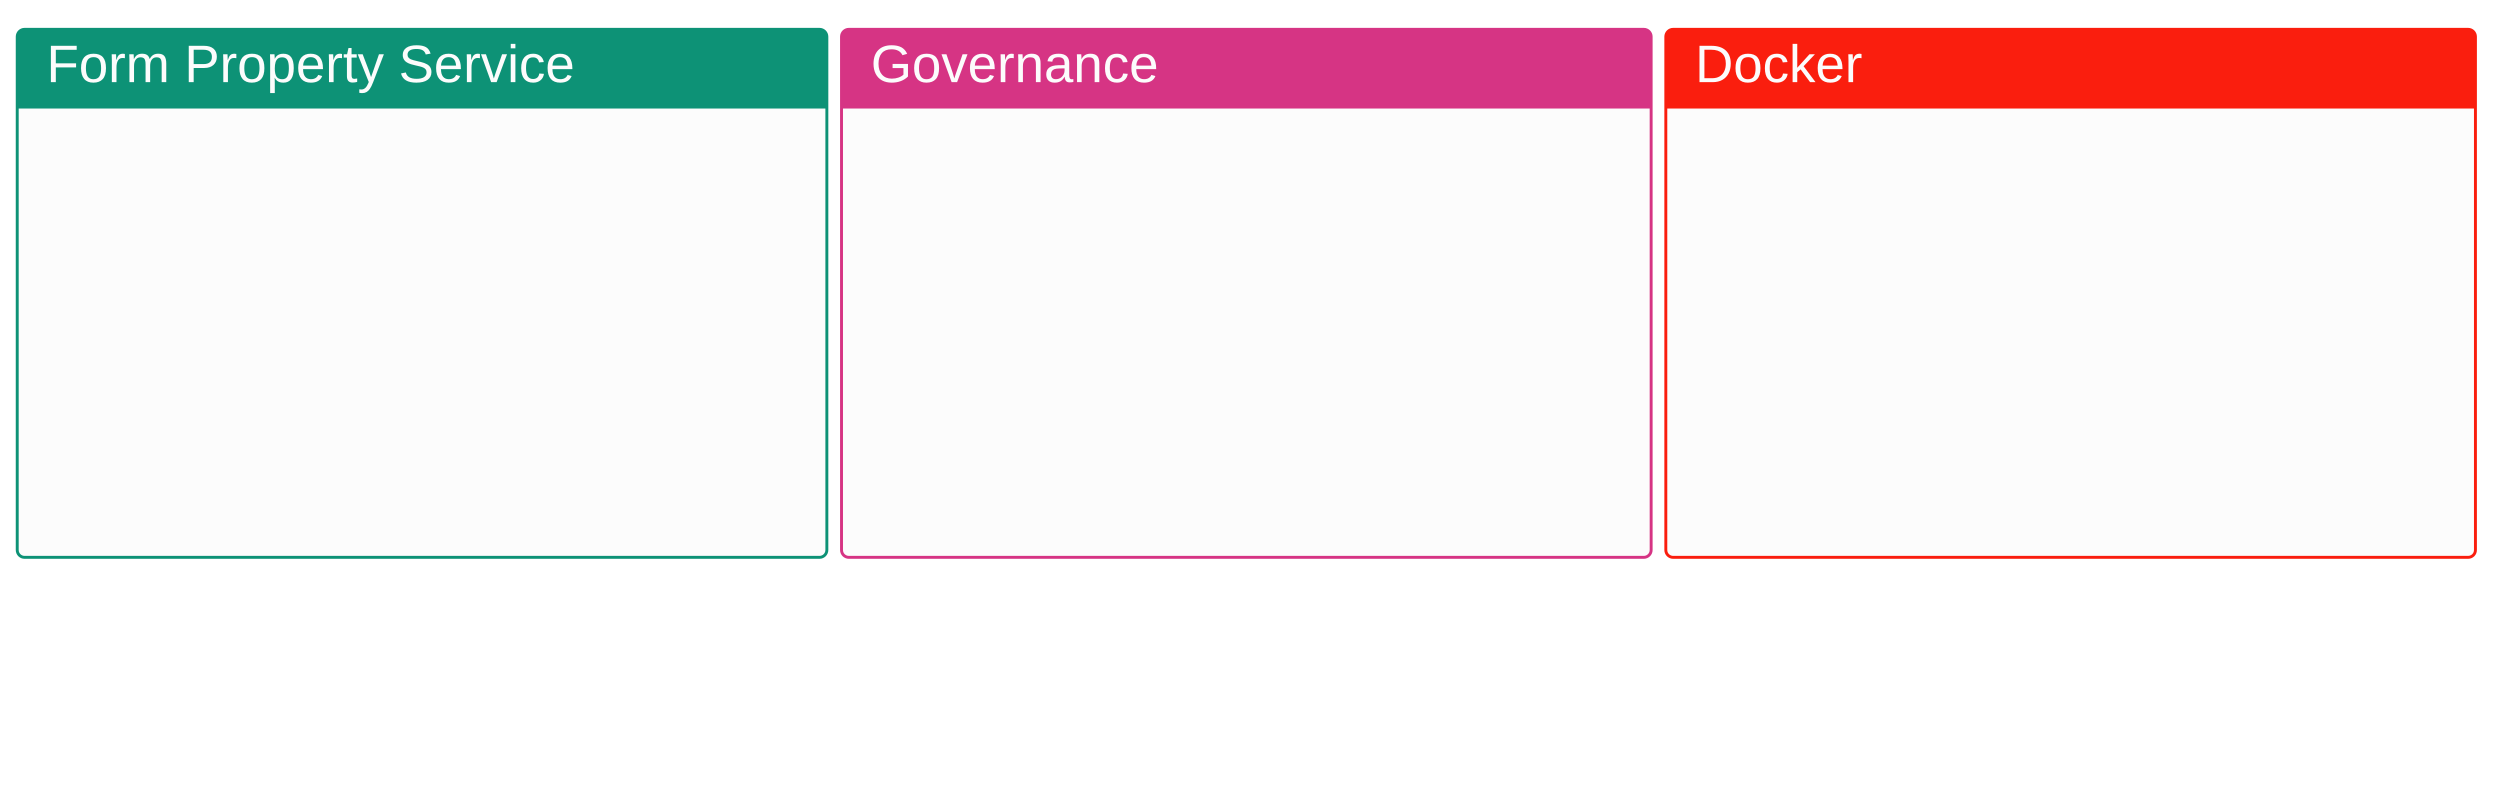
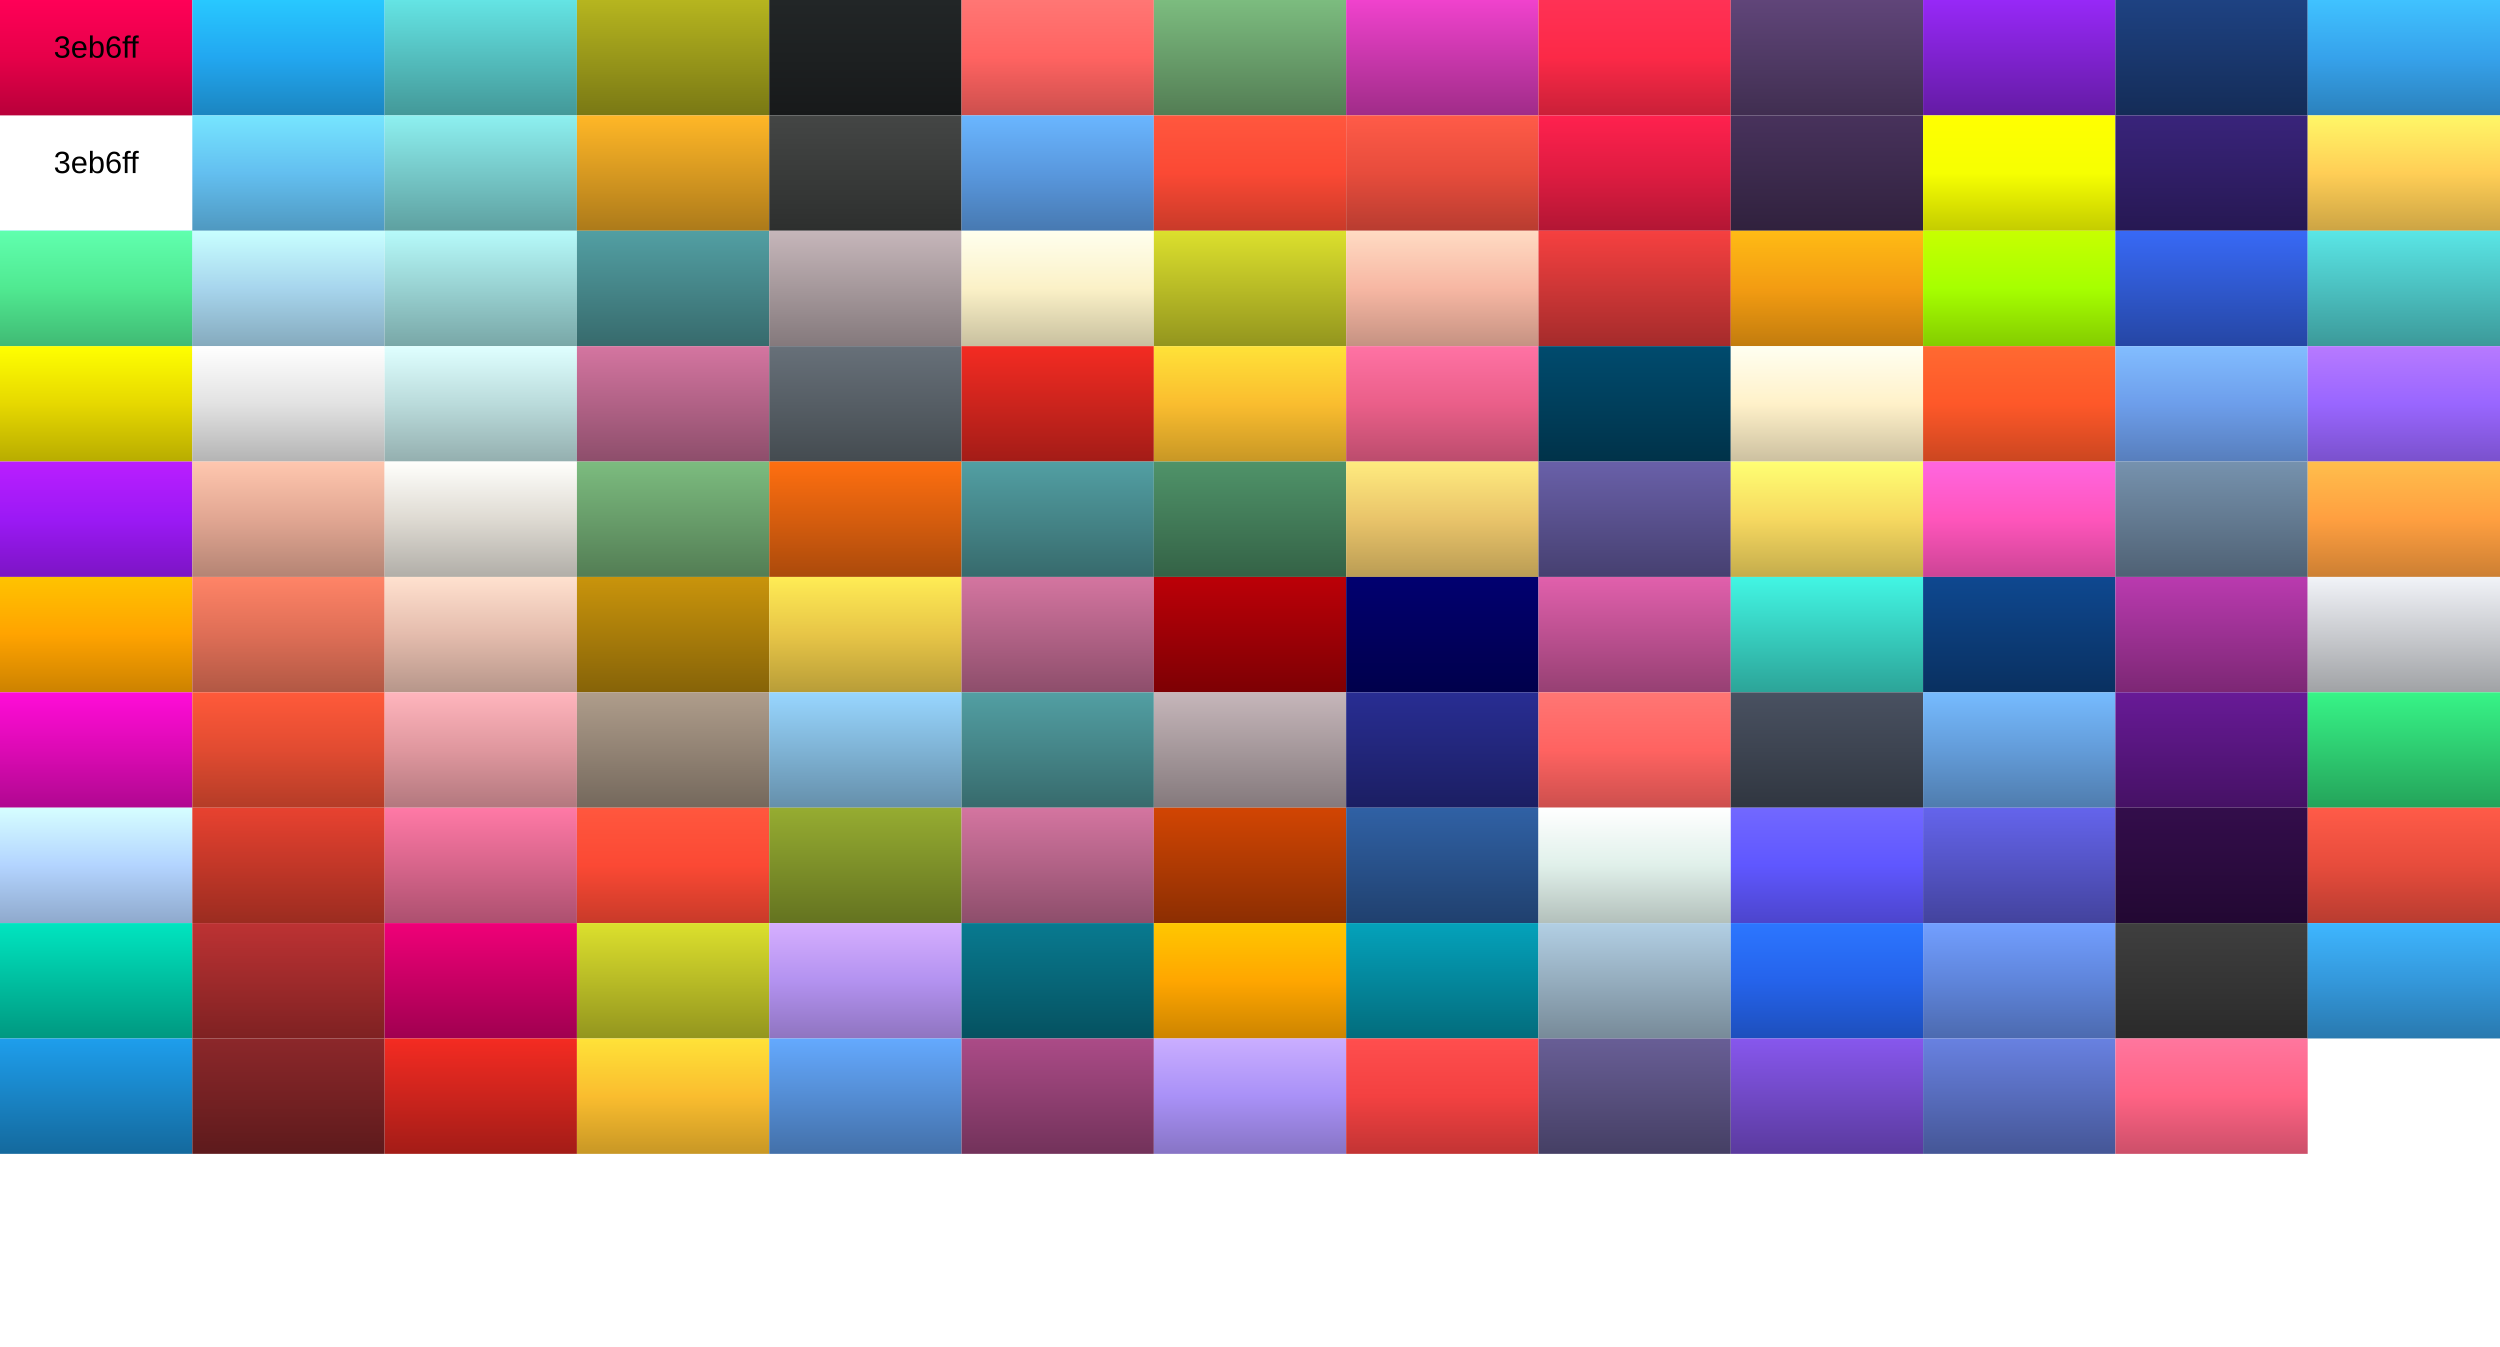
- <svg xmlns="http://www.w3.org/2000/svg" width="850.5" height="268" viewBox="0 0 1701 537.1">
-   <g transform="translate(10, 20)">
-     <rect x="0" y="0" fill="#fcfcfc" height="360" width="552" rx="5" ry="5" style="fill: #fcfcfc; font-family: Arial, Helvetica, sans-serif; stroke: #0D9276;stroke-width: 2;" />
-     <path d="M 0 5.0 A 5.0 5.0 0 0 1 5.0 0 L 547.0 0 A 5.0 5.0 0 0 1 552.0 5.0 L 552.0 54.0 A 0.0 0.0 0 0 1 552.0 54.0 L 0.0 54.0 A 0.0 0.0 0 0 1 0 54.0 Z " fill="#0D9276" />
-     <text x="20" y="36" style="font-family: Arial, Helvetica, sans-serif; fill: #fcfcfc; font-size: 36;">Form Property Service</text>
+ <svg xmlns="http://www.w3.org/2000/svg" width="650.0" height="350.0" viewBox="0 0 650.0 350.0" id="b2298d05-51bd-42ac-a3f1-35407b972f5d" zoomAndPan="magnify" preserveAspectRatio="none">
+   <defs>
+     <linearGradient id="grad0_0" x2="0%" y2="100%">
+       <stop offset="0%" style="stop-color:#ff0057" />
+       <stop offset="50%" style="stop-color:#e60049" />
+       <stop offset="100%" style="stop-color:#b8003a" />
+     </linearGradient>
+     <linearGradient id="grad0_1" x2="0%" y2="100%">
+       <stop offset="0%" style="stop-color:#0dd8ff" />
+       <stop offset="50%" style="stop-color:#0bb4ff" />
+       <stop offset="100%" style="stop-color:#0890cc" />
+     </linearGradient>
+     <linearGradient id="grad0_2" x2="0%" y2="100%">
+       <stop offset="0%" style="stop-color:#60ffae" />
+       <stop offset="50%" style="stop-color:#50e991" />
+       <stop offset="100%" style="stop-color:#40ba74" />
+     </linearGradient>
+     <linearGradient id="grad0_3" x2="0%" y2="100%">
+       <stop offset="0%" style="stop-color:#ffff00" />
+       <stop offset="50%" style="stop-color:#e6d800" />
+       <stop offset="100%" style="stop-color:#b8ac00" />
+     </linearGradient>
+     <linearGradient id="grad0_4" x2="0%" y2="100%">
+       <stop offset="0%" style="stop-color:#ba1eff" />
+       <stop offset="50%" style="stop-color:#9b19f5" />
+       <stop offset="100%" style="stop-color:#7c14c4" />
+     </linearGradient>
+     <linearGradient id="grad0_5" x2="0%" y2="100%">
+       <stop offset="0%" style="stop-color:#ffc300" />
+       <stop offset="50%" style="stop-color:#ffa300" />
+       <stop offset="100%" style="stop-color:#cc8200" />
+     </linearGradient>
+     <linearGradient id="grad0_6" x2="0%" y2="100%">
+       <stop offset="0%" style="stop-color:#ff0cd8" />
+       <stop offset="50%" style="stop-color:#dc0ab4" />
+       <stop offset="100%" style="stop-color:#b00890" />
+     </linearGradient>
+     <linearGradient id="grad0_7" x2="0%" y2="100%">
+       <stop offset="0%" style="stop-color:#d6feff" />
+       <stop offset="50%" style="stop-color:#b3d4ff" />
+       <stop offset="100%" style="stop-color:#8fa9cc" />
+     </linearGradient>
+     <linearGradient id="grad0_8" x2="0%" y2="100%">
+       <stop offset="0%" style="stop-color:#00e5c0" />
+       <stop offset="50%" style="stop-color:#00bfa0" />
+       <stop offset="100%" style="stop-color:#009880" />
+     </linearGradient>
+     <linearGradient id="grad0_9" x2="0%" y2="100%">
+       <stop offset="0%" style="stop-color:#1e9eec" />
+       <stop offset="50%" style="stop-color:#1984c5" />
+       <stop offset="100%" style="stop-color:#14699d" />
+     </linearGradient>
+     <linearGradient id="grad1_0" x2="0%" y2="100%">
+       <stop offset="0%" style="stop-color:#28c8ff" />
+       <stop offset="50%" style="stop-color:#22a7f0" />
+       <stop offset="100%" style="stop-color:#1b85c0" />
+     </linearGradient>
+     <linearGradient id="grad1_1" x2="0%" y2="100%">
+       <stop offset="0%" style="stop-color:#76e5ff" />
+       <stop offset="50%" style="stop-color:#63bff0" />
+       <stop offset="100%" style="stop-color:#4f98c0" />
+     </linearGradient>
+     <linearGradient id="grad1_2" x2="0%" y2="100%">
+       <stop offset="0%" style="stop-color:#c8ffff" />
+       <stop offset="50%" style="stop-color:#a7d5ed" />
+       <stop offset="100%" style="stop-color:#85aabd" />
+     </linearGradient>
+     <linearGradient id="grad1_3" x2="0%" y2="100%">
+       <stop offset="0%" style="stop-color:#ffffff" />
+       <stop offset="50%" style="stop-color:#e2e2e2" />
+       <stop offset="100%" style="stop-color:#b4b4b4" />
+     </linearGradient>
+     <linearGradient id="grad1_4" x2="0%" y2="100%">
+       <stop offset="0%" style="stop-color:#ffc7af" />
+       <stop offset="50%" style="stop-color:#e1a692" />
+       <stop offset="100%" style="stop-color:#b48474" />
+     </linearGradient>
+     <linearGradient id="grad1_5" x2="0%" y2="100%">
+       <stop offset="0%" style="stop-color:#ff8467" />
+       <stop offset="50%" style="stop-color:#de6e56" />
+       <stop offset="100%" style="stop-color:#b15844" />
+     </linearGradient>
+     <linearGradient id="grad1_6" x2="0%" y2="100%">
+       <stop offset="0%" style="stop-color:#ff5a3a" />
+       <stop offset="50%" style="stop-color:#e14b31" />
+       <stop offset="100%" style="stop-color:#b43c27" />
+     </linearGradient>
+     <linearGradient id="grad1_7" x2="0%" y2="100%">
+       <stop offset="0%" style="stop-color:#e84230" />
+       <stop offset="50%" style="stop-color:#c23728" />
+       <stop offset="100%" style="stop-color:#9b2c20" />
+     </linearGradient>
+     <linearGradient id="grad1_8" x2="0%" y2="100%">
+       <stop offset="0%" style="stop-color:#bd3233" />
+       <stop offset="50%" style="stop-color:#9e2a2b" />
+       <stop offset="100%" style="stop-color:#7e2122" />
+     </linearGradient>
+     <linearGradient id="grad1_9" x2="0%" y2="100%">
+       <stop offset="0%" style="stop-color:#8c272a" />
+       <stop offset="50%" style="stop-color:#752123" />
+       <stop offset="100%" style="stop-color:#5d1a1c" />
+     </linearGradient>
+     <linearGradient id="grad2_0" x2="0%" y2="100%">
+       <stop offset="0%" style="stop-color:#64e4e4" />
+       <stop offset="50%" style="stop-color:#54bebe" />
+       <stop offset="100%" style="stop-color:#439898" />
+     </linearGradient>
+     <linearGradient id="grad2_1" x2="0%" y2="100%">
+       <stop offset="0%" style="stop-color:#8df0f0" />
+       <stop offset="50%" style="stop-color:#76c8c8" />
+       <stop offset="100%" style="stop-color:#5ea0a0" />
+     </linearGradient>
+     <linearGradient id="grad2_2" x2="0%" y2="100%">
+       <stop offset="0%" style="stop-color:#b6fafa" />
+       <stop offset="50%" style="stop-color:#98d1d1" />
+       <stop offset="100%" style="stop-color:#79a7a7" />
+     </linearGradient>
+     <linearGradient id="grad2_3" x2="0%" y2="100%">
+       <stop offset="0%" style="stop-color:#dfffff" />
+       <stop offset="50%" style="stop-color:#badbdb" />
+       <stop offset="100%" style="stop-color:#94afaf" />
+     </linearGradient>
+     <linearGradient id="grad2_4" x2="0%" y2="100%">
+       <stop offset="0%" style="stop-color:#fffffc" />
+       <stop offset="50%" style="stop-color:#dedad2" />
+       <stop offset="100%" style="stop-color:#b1aea8" />
+     </linearGradient>
+     <linearGradient id="grad2_5" x2="0%" y2="100%">
+       <stop offset="0%" style="stop-color:#ffe1cf" />
+       <stop offset="50%" style="stop-color:#e4bcad" />
+       <stop offset="100%" style="stop-color:#b6968a" />
+     </linearGradient>
+     <linearGradient id="grad2_6" x2="0%" y2="100%">
+       <stop offset="0%" style="stop-color:#ffb5bd" />
+       <stop offset="50%" style="stop-color:#df979e" />
+       <stop offset="100%" style="stop-color:#b2787e" />
+     </linearGradient>
+     <linearGradient id="grad2_7" x2="0%" y2="100%">
+       <stop offset="0%" style="stop-color:#ff79a6" />
+       <stop offset="50%" style="stop-color:#d7658b" />
+       <stop offset="100%" style="stop-color:#ac506f" />
+     </linearGradient>
+     <linearGradient id="grad2_8" x2="0%" y2="100%">
+       <stop offset="0%" style="stop-color:#f00078" />
+       <stop offset="50%" style="stop-color:#c80064" />
+       <stop offset="100%" style="stop-color:#a00050" />
+     </linearGradient>
+     <linearGradient id="grad2_9" x2="0%" y2="100%">
+       <stop offset="0%" style="stop-color:#f42b22" />
+       <stop offset="50%" style="stop-color:#cc241d" />
+       <stop offset="100%" style="stop-color:#a31c17" />
+     </linearGradient>
+     <linearGradient id="grad3_0" x2="0%" y2="100%">
+       <stop offset="0%" style="stop-color:#b6b51f" />
+       <stop offset="50%" style="stop-color:#98971a" />
+       <stop offset="100%" style="stop-color:#797814" />
+     </linearGradient>
+     <linearGradient id="grad3_1" x2="0%" y2="100%">
+       <stop offset="0%" style="stop-color:#ffb727" />
+       <stop offset="50%" style="stop-color:#d79921" />
+       <stop offset="100%" style="stop-color:#ac7a1a" />
+     </linearGradient>
+     <linearGradient id="grad3_2" x2="0%" y2="100%">
+       <stop offset="0%" style="stop-color:#529fa3" />
+       <stop offset="50%" style="stop-color:#458588" />
+       <stop offset="100%" style="stop-color:#376a6c" />
+     </linearGradient>
+     <linearGradient id="grad3_3" x2="0%" y2="100%">
+       <stop offset="0%" style="stop-color:#d475a0" />
+       <stop offset="50%" style="stop-color:#b16286" />
+       <stop offset="100%" style="stop-color:#8d4e6b" />
+     </linearGradient>
+     <linearGradient id="grad3_4" x2="0%" y2="100%">
+       <stop offset="0%" style="stop-color:#7cbc7f" />
+       <stop offset="50%" style="stop-color:#689d6a" />
+       <stop offset="100%" style="stop-color:#537d54" />
+     </linearGradient>
+     <linearGradient id="grad3_5" x2="0%" y2="100%">
+       <stop offset="0%" style="stop-color:#c9940c" />
+       <stop offset="50%" style="stop-color:#a87c0a" />
+       <stop offset="100%" style="stop-color:#866308" />
+     </linearGradient>
+     <linearGradient id="grad3_6" x2="0%" y2="100%">
+       <stop offset="0%" style="stop-color:#af9d8b" />
+       <stop offset="50%" style="stop-color:#928374" />
+       <stop offset="100%" style="stop-color:#74685c" />
+     </linearGradient>
+     <linearGradient id="grad3_7" x2="0%" y2="100%">
+       <stop offset="0%" style="stop-color:#ff573e" />
+       <stop offset="50%" style="stop-color:#fb4934" />
+       <stop offset="100%" style="stop-color:#c83a29" />
+     </linearGradient>
+     <linearGradient id="grad3_8" x2="0%" y2="100%">
+       <stop offset="0%" style="stop-color:#dce02d" />
+       <stop offset="50%" style="stop-color:#b8bb26" />
+       <stop offset="100%" style="stop-color:#93951e" />
+     </linearGradient>
+     <linearGradient id="grad3_9" x2="0%" y2="100%">
+       <stop offset="0%" style="stop-color:#ffe238" />
+       <stop offset="50%" style="stop-color:#fabd2f" />
+       <stop offset="100%" style="stop-color:#c89725" />
+     </linearGradient>
+     <linearGradient id="grad4_0" x2="0%" y2="100%">
+       <stop offset="0%" style="stop-color:#222627" />
+       <stop offset="50%" style="stop-color:#1d2021" />
+       <stop offset="100%" style="stop-color:#17191a" />
+     </linearGradient>
+     <linearGradient id="grad4_1" x2="0%" y2="100%">
+       <stop offset="0%" style="stop-color:#444645" />
+       <stop offset="50%" style="stop-color:#393b3a" />
+       <stop offset="100%" style="stop-color:#2d2f2e" />
+     </linearGradient>
+     <linearGradient id="grad4_2" x2="0%" y2="100%">
+       <stop offset="0%" style="stop-color:#c6b6ba" />
+       <stop offset="50%" style="stop-color:#a5989b" />
+       <stop offset="100%" style="stop-color:#84797c" />
+     </linearGradient>
+     <linearGradient id="grad4_3" x2="0%" y2="100%">
+       <stop offset="0%" style="stop-color:#677079" />
+       <stop offset="50%" style="stop-color:#565e65" />
+       <stop offset="100%" style="stop-color:#444b50" />
+     </linearGradient>
+     <linearGradient id="grad4_4" x2="0%" y2="100%">
+       <stop offset="0%" style="stop-color:#ff6f10" />
+       <stop offset="50%" style="stop-color:#d65d0e" />
+       <stop offset="100%" style="stop-color:#ab4a0b" />
+     </linearGradient>
+     <linearGradient id="grad4_5" x2="0%" y2="100%">
+       <stop offset="0%" style="stop-color:#ffec55" />
+       <stop offset="50%" style="stop-color:#e7c547" />
+       <stop offset="100%" style="stop-color:#b89d38" />
+     </linearGradient>
+     <linearGradient id="grad4_6" x2="0%" y2="100%">
+       <stop offset="0%" style="stop-color:#98d6ff" />
+       <stop offset="50%" style="stop-color:#7fb3d5" />
+       <stop offset="100%" style="stop-color:#658faa" />
+     </linearGradient>
+     <linearGradient id="grad4_7" x2="0%" y2="100%">
+       <stop offset="0%" style="stop-color:#96ac31" />
+       <stop offset="50%" style="stop-color:#7d9029" />
+       <stop offset="100%" style="stop-color:#647320" />
+     </linearGradient>
+     <linearGradient id="grad4_8" x2="0%" y2="100%">
+       <stop offset="0%" style="stop-color:#d6afff" />
+       <stop offset="50%" style="stop-color:#b392f0" />
+       <stop offset="100%" style="stop-color:#8f74c0" />
+     </linearGradient>
+     <linearGradient id="grad4_9" x2="0%" y2="100%">
+       <stop offset="0%" style="stop-color:#64a9fe" />
+       <stop offset="50%" style="stop-color:#548dd4" />
+       <stop offset="100%" style="stop-color:#4370a9" />
+     </linearGradient>
+     <linearGradient id="grad5_0" x2="0%" y2="100%">
+       <stop offset="0%" style="stop-color:#ff7674" />
+       <stop offset="50%" style="stop-color:#ff6361" />
+       <stop offset="100%" style="stop-color:#cc4f4d" />
+     </linearGradient>
+     <linearGradient id="grad5_1" x2="0%" y2="100%">
+       <stop offset="0%" style="stop-color:#6ab6ff" />
+       <stop offset="50%" style="stop-color:#5998de" />
+       <stop offset="100%" style="stop-color:#4779b1" />
+     </linearGradient>
+     <linearGradient id="grad5_2" x2="0%" y2="100%">
+       <stop offset="0%" style="stop-color:#ffffee" />
+       <stop offset="50%" style="stop-color:#fbf1c7" />
+       <stop offset="100%" style="stop-color:#c8c09f" />
+     </linearGradient>
+     <linearGradient id="grad5_3" x2="0%" y2="100%">
+       <stop offset="0%" style="stop-color:#f42b22" />
+       <stop offset="50%" style="stop-color:#cc241d" />
+       <stop offset="100%" style="stop-color:#a31c17" />
+     </linearGradient>
+     <linearGradient id="grad5_4" x2="0%" y2="100%">
+       <stop offset="0%" style="stop-color:#529fa3" />
+       <stop offset="50%" style="stop-color:#458588" />
+       <stop offset="100%" style="stop-color:#376a6c" />
+     </linearGradient>
+     <linearGradient id="grad5_5" x2="0%" y2="100%">
+       <stop offset="0%" style="stop-color:#d475a0" />
+       <stop offset="50%" style="stop-color:#b16286" />
+       <stop offset="100%" style="stop-color:#8d4e6b" />
+     </linearGradient>
+     <linearGradient id="grad5_6" x2="0%" y2="100%">
+       <stop offset="0%" style="stop-color:#529fa3" />
+       <stop offset="50%" style="stop-color:#458588" />
+       <stop offset="100%" style="stop-color:#376a6c" />
+     </linearGradient>
+     <linearGradient id="grad5_7" x2="0%" y2="100%">
+       <stop offset="0%" style="stop-color:#d475a0" />
+       <stop offset="50%" style="stop-color:#b16286" />
+       <stop offset="100%" style="stop-color:#8d4e6b" />
+     </linearGradient>
+     <linearGradient id="grad5_8" x2="0%" y2="100%">
+       <stop offset="0%" style="stop-color:#087a90" />
+       <stop offset="50%" style="stop-color:#076678" />
+       <stop offset="100%" style="stop-color:#055160" />
+     </linearGradient>
+     <linearGradient id="grad5_9" x2="0%" y2="100%">
+       <stop offset="0%" style="stop-color:#ab4b87" />
+       <stop offset="50%" style="stop-color:#8f3f71" />
+       <stop offset="100%" style="stop-color:#72325a" />
+     </linearGradient>
+     <linearGradient id="grad6_0" x2="0%" y2="100%">
+       <stop offset="0%" style="stop-color:#7cbc7f" />
+       <stop offset="50%" style="stop-color:#689d6a" />
+       <stop offset="100%" style="stop-color:#537d54" />
+     </linearGradient>
+     <linearGradient id="grad6_1" x2="0%" y2="100%">
+       <stop offset="0%" style="stop-color:#ff573e" />
+       <stop offset="50%" style="stop-color:#fb4934" />
+       <stop offset="100%" style="stop-color:#c83a29" />
+     </linearGradient>
+     <linearGradient id="grad6_2" x2="0%" y2="100%">
+       <stop offset="0%" style="stop-color:#dce02d" />
+       <stop offset="50%" style="stop-color:#b8bb26" />
+       <stop offset="100%" style="stop-color:#93951e" />
+     </linearGradient>
+     <linearGradient id="grad6_3" x2="0%" y2="100%">
+       <stop offset="0%" style="stop-color:#ffe238" />
+       <stop offset="50%" style="stop-color:#fabd2f" />
+       <stop offset="100%" style="stop-color:#c89725" />
+     </linearGradient>
+     <linearGradient id="grad6_4" x2="0%" y2="100%">
+       <stop offset="0%" style="stop-color:#4f9369" />
+       <stop offset="50%" style="stop-color:#427b58" />
+       <stop offset="100%" style="stop-color:#346246" />
+     </linearGradient>
+     <linearGradient id="grad6_5" x2="0%" y2="100%">
+       <stop offset="0%" style="stop-color:#bc0007" />
+       <stop offset="50%" style="stop-color:#9d0006" />
+       <stop offset="100%" style="stop-color:#7d0004" />
+     </linearGradient>
+     <linearGradient id="grad6_6" x2="0%" y2="100%">
+       <stop offset="0%" style="stop-color:#c6b6ba" />
+       <stop offset="50%" style="stop-color:#a5989b" />
+       <stop offset="100%" style="stop-color:#84797c" />
+     </linearGradient>
+     <linearGradient id="grad6_7" x2="0%" y2="100%">
+       <stop offset="0%" style="stop-color:#d24503" />
+       <stop offset="50%" style="stop-color:#af3a03" />
+       <stop offset="100%" style="stop-color:#8c2e02" />
+     </linearGradient>
+     <linearGradient id="grad6_8" x2="0%" y2="100%">
+       <stop offset="0%" style="stop-color:#ffc700" />
+       <stop offset="50%" style="stop-color:#ffa600" />
+       <stop offset="100%" style="stop-color:#cc8400" />
+     </linearGradient>
+     <linearGradient id="grad6_9" x2="0%" y2="100%">
+       <stop offset="0%" style="stop-color:#caaeff" />
+       <stop offset="50%" style="stop-color:#a991f7" />
+       <stop offset="100%" style="stop-color:#8774c5" />
+     </linearGradient>
+     <linearGradient id="grad7_0" x2="0%" y2="100%">
+       <stop offset="0%" style="stop-color:#f042cd" />
+       <stop offset="50%" style="stop-color:#c837ab" />
+       <stop offset="100%" style="stop-color:#a02c88" />
+     </linearGradient>
+     <linearGradient id="grad7_1" x2="0%" y2="100%">
+       <stop offset="0%" style="stop-color:#ff5b48" />
+       <stop offset="50%" style="stop-color:#e74c3c" />
+       <stop offset="100%" style="stop-color:#b83c30" />
+     </linearGradient>
+     <linearGradient id="grad7_2" x2="0%" y2="100%">
+       <stop offset="0%" style="stop-color:#ffdbc3" />
+       <stop offset="50%" style="stop-color:#F7B7A3" />
+       <stop offset="100%" style="stop-color:#c59282" />
+     </linearGradient>
+     <linearGradient id="grad7_3" x2="0%" y2="100%">
+       <stop offset="0%" style="stop-color:#ff72a4" />
+       <stop offset="50%" style="stop-color:#EA5F89" />
+       <stop offset="100%" style="stop-color:#bb4c6d" />
+     </linearGradient>
+     <linearGradient id="grad7_4" x2="0%" y2="100%">
+       <stop offset="0%" style="stop-color:#ffeb7f" />
+       <stop offset="50%" style="stop-color:#e9c46a" />
+       <stop offset="100%" style="stop-color:#ba9c54" />
+     </linearGradient>
+     <linearGradient id="grad7_5" x2="0%" y2="100%">
+       <stop offset="0%" style="stop-color:#010070" />
+       <stop offset="50%" style="stop-color:#01005E" />
+       <stop offset="100%" style="stop-color:#00004b" />
+     </linearGradient>
+     <linearGradient id="grad7_6" x2="0%" y2="100%">
+       <stop offset="0%" style="stop-color:#282d93" />
+       <stop offset="50%" style="stop-color:#22267B" />
+       <stop offset="100%" style="stop-color:#1b1e62" />
+     </linearGradient>
+     <linearGradient id="grad7_7" x2="0%" y2="100%">
+       <stop offset="0%" style="stop-color:#3061a5" />
+       <stop offset="50%" style="stop-color:#28518A" />
+       <stop offset="100%" style="stop-color:#20406e" />
+     </linearGradient>
+     <linearGradient id="grad7_8" x2="0%" y2="100%">
+       <stop offset="0%" style="stop-color:#04a2bb" />
+       <stop offset="50%" style="stop-color:#04879C" />
+       <stop offset="100%" style="stop-color:#036c7c" />
+     </linearGradient>
+     <linearGradient id="grad7_9" x2="0%" y2="100%">
+       <stop offset="0%" style="stop-color:#ff4e4e" />
+       <stop offset="50%" style="stop-color:#f34141" />
+       <stop offset="100%" style="stop-color:#c23434" />
+     </linearGradient>
+     <linearGradient id="grad8_0" x2="0%" y2="100%">
+       <stop offset="0%" style="stop-color:#ff3155" />
+       <stop offset="50%" style="stop-color:#fc2947" />
+       <stop offset="100%" style="stop-color:#c92038" />
+     </linearGradient>
+     <linearGradient id="grad8_1" x2="0%" y2="100%">
+       <stop offset="0%" style="stop-color:#ff214e" />
+       <stop offset="50%" style="stop-color:#df1c41" />
+       <stop offset="100%" style="stop-color:#b21634" />
+     </linearGradient>
+     <linearGradient id="grad8_2" x2="0%" y2="100%">
+       <stop offset="0%" style="stop-color:#f64040" />
+       <stop offset="50%" style="stop-color:#cd3636" />
+       <stop offset="100%" style="stop-color:#a42b2b" />
+     </linearGradient>
+     <linearGradient id="grad8_3" x2="0%" y2="100%">
+       <stop offset="0%" style="stop-color:#004b6e" />
+       <stop offset="50%" style="stop-color:#003f5c" />
+       <stop offset="100%" style="stop-color:#003249" />
+     </linearGradient>
+     <linearGradient id="grad8_4" x2="0%" y2="100%">
+       <stop offset="0%" style="stop-color:#6960a9" />
+       <stop offset="50%" style="stop-color:#58508d" />
+       <stop offset="100%" style="stop-color:#464070" />
+     </linearGradient>
+     <linearGradient id="grad8_5" x2="0%" y2="100%">
+       <stop offset="0%" style="stop-color:#e160ac" />
+       <stop offset="50%" style="stop-color:#bc5090" />
+       <stop offset="100%" style="stop-color:#964073" />
+     </linearGradient>
+     <linearGradient id="grad8_6" x2="0%" y2="100%">
+       <stop offset="0%" style="stop-color:#ff7674" />
+       <stop offset="50%" style="stop-color:#ff6361" />
+       <stop offset="100%" style="stop-color:#cc4f4d" />
+     </linearGradient>
+     <linearGradient id="grad8_7" x2="0%" y2="100%">
+       <stop offset="0%" style="stop-color:#ffffff" />
+       <stop offset="50%" style="stop-color:#e0f0ea" />
+       <stop offset="100%" style="stop-color:#b3c0bb" />
+     </linearGradient>
+     <linearGradient id="grad8_8" x2="0%" y2="100%">
+       <stop offset="0%" style="stop-color:#b2cfe4" />
+       <stop offset="50%" style="stop-color:#95adbe" />
+       <stop offset="100%" style="stop-color:#778a98" />
+     </linearGradient>
+     <linearGradient id="grad8_9" x2="0%" y2="100%">
+       <stop offset="0%" style="stop-color:#685e96" />
+       <stop offset="50%" style="stop-color:#574f7d" />
+       <stop offset="100%" style="stop-color:#453f64" />
+     </linearGradient>
+     <linearGradient id="grad9_0" x2="0%" y2="100%">
+       <stop offset="0%" style="stop-color:#604579" />
+       <stop offset="50%" style="stop-color:#503a65" />
+       <stop offset="100%" style="stop-color:#402e50" />
+     </linearGradient>
+     <linearGradient id="grad9_1" x2="0%" y2="100%">
+       <stop offset="0%" style="stop-color:#48325c" />
+       <stop offset="50%" style="stop-color:#3c2a4d" />
+       <stop offset="100%" style="stop-color:#30213d" />
+     </linearGradient>
+     <linearGradient id="grad9_2" x2="0%" y2="100%">
+       <stop offset="0%" style="stop-color:#ffbb15" />
+       <stop offset="50%" style="stop-color:#f39c12" />
+       <stop offset="100%" style="stop-color:#c27c0e" />
+     </linearGradient>
+     <linearGradient id="grad9_3" x2="0%" y2="100%">
+       <stop offset="0%" style="stop-color:#fffff1" />
+       <stop offset="50%" style="stop-color:#FFF1C9" />
+       <stop offset="100%" style="stop-color:#ccc0a0" />
+     </linearGradient>
+     <linearGradient id="grad9_4" x2="0%" y2="100%">
+       <stop offset="0%" style="stop-color:#ffff73" />
+       <stop offset="50%" style="stop-color:#f6d860" />
+       <stop offset="100%" style="stop-color:#c4ac4c" />
+     </linearGradient>
+     <linearGradient id="grad9_5" x2="0%" y2="100%">
+       <stop offset="0%" style="stop-color:#42f6e4" />
+       <stop offset="50%" style="stop-color:#37cdbe" />
+       <stop offset="100%" style="stop-color:#2ca498" />
+     </linearGradient>
+     <linearGradient id="grad9_6" x2="0%" y2="100%">
+       <stop offset="0%" style="stop-color:#495161" />
+       <stop offset="50%" style="stop-color:#3d4451" />
+       <stop offset="100%" style="stop-color:#303640" />
+     </linearGradient>
+     <linearGradient id="grad9_7" x2="0%" y2="100%">
+       <stop offset="0%" style="stop-color:#7268ff" />
+       <stop offset="50%" style="stop-color:#5f57ff" />
+       <stop offset="100%" style="stop-color:#4c45cc" />
+     </linearGradient>
+     <linearGradient id="grad9_8" x2="0%" y2="100%">
+       <stop offset="0%" style="stop-color:#2c76ff" />
+       <stop offset="50%" style="stop-color:#2563eb" />
+       <stop offset="100%" style="stop-color:#1d4fbc" />
+     </linearGradient>
+     <linearGradient id="grad9_9" x2="0%" y2="100%">
+       <stop offset="0%" style="stop-color:#8757ed" />
+       <stop offset="50%" style="stop-color:#7149c6" />
+       <stop offset="100%" style="stop-color:#5a3a9e" />
+     </linearGradient>
+     <linearGradient id="grad10_0" x2="0%" y2="100%">
+       <stop offset="0%" style="stop-color:#9728f7" />
+       <stop offset="50%" style="stop-color:#7e22ce" />
+       <stop offset="100%" style="stop-color:#641ba4" />
+     </linearGradient>
+     <linearGradient id="grad10_1" x2="0%" y2="100%">
+       <stop offset="0%" style="stop-color:#ffff01" />
+       <stop offset="50%" style="stop-color:#f6ff01" />
+       <stop offset="100%" style="stop-color:#c4cc00" />
+     </linearGradient>
+     <linearGradient id="grad10_2" x2="0%" y2="100%">
+       <stop offset="0%" style="stop-color:#c7ff00" />
+       <stop offset="50%" style="stop-color:#a6ff00" />
+       <stop offset="100%" style="stop-color:#84cc00" />
+     </linearGradient>
+     <linearGradient id="grad10_3" x2="0%" y2="100%">
+       <stop offset="0%" style="stop-color:#ff6931" />
+       <stop offset="50%" style="stop-color:#fe5829" />
+       <stop offset="100%" style="stop-color:#cb4620" />
+     </linearGradient>
+     <linearGradient id="grad10_4" x2="0%" y2="100%">
+       <stop offset="0%" style="stop-color:#ff66e0" />
+       <stop offset="50%" style="stop-color:#ff55bb" />
+       <stop offset="100%" style="stop-color:#cc4495" />
+     </linearGradient>
+     <linearGradient id="grad10_5" x2="0%" y2="100%">
+       <stop offset="0%" style="stop-color:#0e4890" />
+       <stop offset="50%" style="stop-color:#0C3C78" />
+       <stop offset="100%" style="stop-color:#093060" />
+     </linearGradient>
+     <linearGradient id="grad10_6" x2="0%" y2="100%">
+       <stop offset="0%" style="stop-color:#76bbff" />
+       <stop offset="50%" style="stop-color:#639CD9" />
+       <stop offset="100%" style="stop-color:#4f7cad" />
+     </linearGradient>
+     <linearGradient id="grad10_7" x2="0%" y2="100%">
+       <stop offset="0%" style="stop-color:#6464ec" />
+       <stop offset="50%" style="stop-color:#5454C5" />
+       <stop offset="100%" style="stop-color:#43439d" />
+     </linearGradient>
+     <linearGradient id="grad10_8" x2="0%" y2="100%">
+       <stop offset="0%" style="stop-color:#729fff" />
+       <stop offset="50%" style="stop-color:#5F85DB" />
+       <stop offset="100%" style="stop-color:#4c6aaf" />
+     </linearGradient>
+     <linearGradient id="grad10_9" x2="0%" y2="100%">
+       <stop offset="0%" style="stop-color:#6881e1" />
+       <stop offset="50%" style="stop-color:#576CBC" />
+       <stop offset="100%" style="stop-color:#455696" />
+     </linearGradient>
+     <linearGradient id="grad11_0" x2="0%" y2="100%">
+       <stop offset="0%" style="stop-color:#1e4282" />
+       <stop offset="50%" style="stop-color:#19376D" />
+       <stop offset="100%" style="stop-color:#142c57" />
+     </linearGradient>
+     <linearGradient id="grad11_1" x2="0%" y2="100%">
+       <stop offset="0%" style="stop-color:#39247b" />
+       <stop offset="50%" style="stop-color:#301E67" />
+       <stop offset="100%" style="stop-color:#261852" />
+     </linearGradient>
+     <linearGradient id="grad11_2" x2="0%" y2="100%">
+       <stop offset="0%" style="stop-color:#3869f6" />
+       <stop offset="50%" style="stop-color:#2F58CD" />
+       <stop offset="100%" style="stop-color:#2546a4" />
+     </linearGradient>
+     <linearGradient id="grad11_3" x2="0%" y2="100%">
+       <stop offset="0%" style="stop-color:#82bdff" />
+       <stop offset="50%" style="stop-color:#6d9eeb" />
+       <stop offset="100%" style="stop-color:#577ebc" />
+     </linearGradient>
+     <linearGradient id="grad11_4" x2="0%" y2="100%">
+       <stop offset="0%" style="stop-color:#7692ae" />
+       <stop offset="50%" style="stop-color:#637a91" />
+       <stop offset="100%" style="stop-color:#4f6174" />
+     </linearGradient>
+     <linearGradient id="grad11_5" x2="0%" y2="100%">
+       <stop offset="0%" style="stop-color:#ba3aaf" />
+       <stop offset="50%" style="stop-color:#9B3192" />
+       <stop offset="100%" style="stop-color:#7c2774" />
+     </linearGradient>
+     <linearGradient id="grad11_6" x2="0%" y2="100%">
+       <stop offset="0%" style="stop-color:#681a97" />
+       <stop offset="50%" style="stop-color:#57167E" />
+       <stop offset="100%" style="stop-color:#451164" />
+     </linearGradient>
+     <linearGradient id="grad11_7" x2="0%" y2="100%">
+       <stop offset="0%" style="stop-color:#330d4b" />
+       <stop offset="50%" style="stop-color:#2B0B3F" />
+       <stop offset="100%" style="stop-color:#220832" />
+     </linearGradient>
+     <linearGradient id="grad11_8" x2="0%" y2="100%">
+       <stop offset="0%" style="stop-color:#3f3f3f" />
+       <stop offset="50%" style="stop-color:#353535" />
+       <stop offset="100%" style="stop-color:#2a2a2a" />
+     </linearGradient>
+     <linearGradient id="grad11_9" x2="0%" y2="100%">
+       <stop offset="0%" style="stop-color:#ff769e" />
+       <stop offset="50%" style="stop-color:#FF6384" />
+       <stop offset="100%" style="stop-color:#cc4f69" />
+     </linearGradient>
+     <linearGradient id="grad12_0" x2="0%" y2="100%">
+       <stop offset="0%" style="stop-color:#40c2ff" />
+       <stop offset="50%" style="stop-color:#36A2EB" />
+       <stop offset="100%" style="stop-color:#2b81bc" />
+     </linearGradient>
+     <linearGradient id="grad12_1" x2="0%" y2="100%">
+       <stop offset="0%" style="stop-color:#fff767" />
+       <stop offset="50%" style="stop-color:#FFCE56" />
+       <stop offset="100%" style="stop-color:#cca444" />
+     </linearGradient>
+     <linearGradient id="grad12_2" x2="0%" y2="100%">
+       <stop offset="0%" style="stop-color:#5ae6e6" />
+       <stop offset="50%" style="stop-color:#4BC0C0" />
+       <stop offset="100%" style="stop-color:#3c9999" />
+     </linearGradient>
+     <linearGradient id="grad12_3" x2="0%" y2="100%">
+       <stop offset="0%" style="stop-color:#b77aff" />
+       <stop offset="50%" style="stop-color:#9966FF" />
+       <stop offset="100%" style="stop-color:#7a51cc" />
+     </linearGradient>
+     <linearGradient id="grad12_4" x2="0%" y2="100%">
+       <stop offset="0%" style="stop-color:#ffbe4c" />
+       <stop offset="50%" style="stop-color:#FF9F40" />
+       <stop offset="100%" style="stop-color:#cc7f33" />
+     </linearGradient>
+     <linearGradient id="grad12_5" x2="0%" y2="100%">
+       <stop offset="0%" style="stop-color:#f1f3f8" />
+       <stop offset="50%" style="stop-color:#C9CBCF" />
+       <stop offset="100%" style="stop-color:#a0a2a5" />
+     </linearGradient>
+     <linearGradient id="grad12_6" x2="0%" y2="100%">
+       <stop offset="0%" style="stop-color:#37f487" />
+       <stop offset="50%" style="stop-color:#2ECC71" />
+       <stop offset="100%" style="stop-color:#24a35a" />
+     </linearGradient>
+     <linearGradient id="grad12_7" x2="0%" y2="100%">
+       <stop offset="0%" style="stop-color:#ff5b48" />
+       <stop offset="50%" style="stop-color:#E74C3C" />
+       <stop offset="100%" style="stop-color:#b83c30" />
+     </linearGradient>
+     <linearGradient id="grad12_8" x2="0%" y2="100%">
+       <stop offset="0%" style="stop-color:#3eb6ff" />
+       <stop offset="50%" style="stop-color:#3498DB" />
+       <stop offset="100%" style="stop-color:#2979af" />
+     </linearGradient>
+   </defs>
+   <g transform="translate(0,0)">
+     <rect x="0" y="0" width="50" height="30" fill="url(#grad0_0)" />
+     <text x="25" y="15" text-anchor="middle" style="font-size:8px; font-family: Arial, Helvetica;">3eb6ff</text>
  </g>
-   <g transform="translate(572, 20)">
-     <rect x="0" y="0" fill="#fcfcfc" height="360" width="552" rx="5" ry="5" style="fill: #fcfcfc; font-family: Arial, Helvetica, sans-serif; stroke: #D63484;stroke-width: 2;" />
-     <path d="M 0 5.0 A 5.0 5.0 0 0 1 5.0 0 L 547.0 0 A 5.0 5.0 0 0 1 552.0 5.0 L 552.0 54.0 A 0.0 0.0 0 0 1 552.0 54.0 L 0.0 54.0 A 0.0 0.0 0 0 1 0 54.0 Z " fill="#D63484" />
-     <text x="20" y="36" style="font-family: Arial, Helvetica, sans-serif; fill: #fcfcfc; font-size: 36;">Governance</text>
+   <g transform="translate(0,30)">
+     <rect x="0" y="30" width="50" height="30" fill="url(#grad0_1)" />
+     <text x="25" y="15" text-anchor="middle" style="font-size:8px; font-family: Arial, Helvetica;">3eb6ff</text>
  </g>
-   <g transform="translate(1134, 20)">
-     <rect x="0" y="0" fill="#fcfcfc" height="360" width="552" rx="5" ry="5" style="fill: #fcfcfc; font-family: Arial, Helvetica, sans-serif; stroke: #FA1E0E;stroke-width: 2;" />
-     <path d="M 0 5.0 A 5.0 5.0 0 0 1 5.0 0 L 547.0 0 A 5.0 5.0 0 0 1 552.0 5.0 L 552.0 54.0 A 0.0 0.0 0 0 1 552.0 54.0 L 0.0 54.0 A 0.0 0.0 0 0 1 0 54.0 Z " fill="#FA1E0E" />
-     <text x="20" y="36" style="font-family: Arial, Helvetica, sans-serif; fill: #fcfcfc; font-size: 36;">Docker</text>
-   </g>
+   <rect x="0" y="60" width="50" height="30" fill="url(#grad0_2)" />
+   <rect x="0" y="90" width="50" height="30" fill="url(#grad0_3)" />
+   <rect x="0" y="120" width="50" height="30" fill="url(#grad0_4)" />
+   <rect x="0" y="150" width="50" height="30" fill="url(#grad0_5)" />
+   <rect x="0" y="180" width="50" height="30" fill="url(#grad0_6)" />
+   <rect x="0" y="210" width="50" height="30" fill="url(#grad0_7)" />
+   <rect x="0" y="240" width="50" height="30" fill="url(#grad0_8)" />
+   <rect x="0" y="270" width="50" height="30" fill="url(#grad0_9)" />
+   <rect x="50" y="0" width="50" height="30" fill="url(#grad1_0)" />
+   <rect x="50" y="30" width="50" height="30" fill="url(#grad1_1)" />
+   <rect x="50" y="60" width="50" height="30" fill="url(#grad1_2)" />
+   <rect x="50" y="90" width="50" height="30" fill="url(#grad1_3)" />
+   <rect x="50" y="120" width="50" height="30" fill="url(#grad1_4)" />
+   <rect x="50" y="150" width="50" height="30" fill="url(#grad1_5)" />
+   <rect x="50" y="180" width="50" height="30" fill="url(#grad1_6)" />
+   <rect x="50" y="210" width="50" height="30" fill="url(#grad1_7)" />
+   <rect x="50" y="240" width="50" height="30" fill="url(#grad1_8)" />
+   <rect x="50" y="270" width="50" height="30" fill="url(#grad1_9)" />
+   <rect x="100" y="0" width="50" height="30" fill="url(#grad2_0)" />
+   <rect x="100" y="30" width="50" height="30" fill="url(#grad2_1)" />
+   <rect x="100" y="60" width="50" height="30" fill="url(#grad2_2)" />
+   <rect x="100" y="90" width="50" height="30" fill="url(#grad2_3)" />
+   <rect x="100" y="120" width="50" height="30" fill="url(#grad2_4)" />
+   <rect x="100" y="150" width="50" height="30" fill="url(#grad2_5)" />
+   <rect x="100" y="180" width="50" height="30" fill="url(#grad2_6)" />
+   <rect x="100" y="210" width="50" height="30" fill="url(#grad2_7)" />
+   <rect x="100" y="240" width="50" height="30" fill="url(#grad2_8)" />
+   <rect x="100" y="270" width="50" height="30" fill="url(#grad2_9)" />
+   <rect x="150" y="0" width="50" height="30" fill="url(#grad3_0)" />
+   <rect x="150" y="30" width="50" height="30" fill="url(#grad3_1)" />
+   <rect x="150" y="60" width="50" height="30" fill="url(#grad3_2)" />
+   <rect x="150" y="90" width="50" height="30" fill="url(#grad3_3)" />
+   <rect x="150" y="120" width="50" height="30" fill="url(#grad3_4)" />
+   <rect x="150" y="150" width="50" height="30" fill="url(#grad3_5)" />
+   <rect x="150" y="180" width="50" height="30" fill="url(#grad3_6)" />
+   <rect x="150" y="210" width="50" height="30" fill="url(#grad3_7)" />
+   <rect x="150" y="240" width="50" height="30" fill="url(#grad3_8)" />
+   <rect x="150" y="270" width="50" height="30" fill="url(#grad3_9)" />
+   <rect x="200" y="0" width="50" height="30" fill="url(#grad4_0)" />
+   <rect x="200" y="30" width="50" height="30" fill="url(#grad4_1)" />
+   <rect x="200" y="60" width="50" height="30" fill="url(#grad4_2)" />
+   <rect x="200" y="90" width="50" height="30" fill="url(#grad4_3)" />
+   <rect x="200" y="120" width="50" height="30" fill="url(#grad4_4)" />
+   <rect x="200" y="150" width="50" height="30" fill="url(#grad4_5)" />
+   <rect x="200" y="180" width="50" height="30" fill="url(#grad4_6)" />
+   <rect x="200" y="210" width="50" height="30" fill="url(#grad4_7)" />
+   <rect x="200" y="240" width="50" height="30" fill="url(#grad4_8)" />
+   <rect x="200" y="270" width="50" height="30" fill="url(#grad4_9)" />
+   <rect x="250" y="0" width="50" height="30" fill="url(#grad5_0)" />
+   <rect x="250" y="30" width="50" height="30" fill="url(#grad5_1)" />
+   <rect x="250" y="60" width="50" height="30" fill="url(#grad5_2)" />
+   <rect x="250" y="90" width="50" height="30" fill="url(#grad5_3)" />
+   <rect x="250" y="120" width="50" height="30" fill="url(#grad5_4)" />
+   <rect x="250" y="150" width="50" height="30" fill="url(#grad5_5)" />
+   <rect x="250" y="180" width="50" height="30" fill="url(#grad5_6)" />
+   <rect x="250" y="210" width="50" height="30" fill="url(#grad5_7)" />
+   <rect x="250" y="240" width="50" height="30" fill="url(#grad5_8)" />
+   <rect x="250" y="270" width="50" height="30" fill="url(#grad5_9)" />
+   <rect x="300" y="0" width="50" height="30" fill="url(#grad6_0)" />
+   <rect x="300" y="30" width="50" height="30" fill="url(#grad6_1)" />
+   <rect x="300" y="60" width="50" height="30" fill="url(#grad6_2)" />
+   <rect x="300" y="90" width="50" height="30" fill="url(#grad6_3)" />
+   <rect x="300" y="120" width="50" height="30" fill="url(#grad6_4)" />
+   <rect x="300" y="150" width="50" height="30" fill="url(#grad6_5)" />
+   <rect x="300" y="180" width="50" height="30" fill="url(#grad6_6)" />
+   <rect x="300" y="210" width="50" height="30" fill="url(#grad6_7)" />
+   <rect x="300" y="240" width="50" height="30" fill="url(#grad6_8)" />
+   <rect x="300" y="270" width="50" height="30" fill="url(#grad6_9)" />
+   <rect x="350" y="0" width="50" height="30" fill="url(#grad7_0)" />
+   <rect x="350" y="30" width="50" height="30" fill="url(#grad7_1)" />
+   <rect x="350" y="60" width="50" height="30" fill="url(#grad7_2)" />
+   <rect x="350" y="90" width="50" height="30" fill="url(#grad7_3)" />
+   <rect x="350" y="120" width="50" height="30" fill="url(#grad7_4)" />
+   <rect x="350" y="150" width="50" height="30" fill="url(#grad7_5)" />
+   <rect x="350" y="180" width="50" height="30" fill="url(#grad7_6)" />
+   <rect x="350" y="210" width="50" height="30" fill="url(#grad7_7)" />
+   <rect x="350" y="240" width="50" height="30" fill="url(#grad7_8)" />
+   <rect x="350" y="270" width="50" height="30" fill="url(#grad7_9)" />
+   <rect x="400" y="0" width="50" height="30" fill="url(#grad8_0)" />
+   <rect x="400" y="30" width="50" height="30" fill="url(#grad8_1)" />
+   <rect x="400" y="60" width="50" height="30" fill="url(#grad8_2)" />
+   <rect x="400" y="90" width="50" height="30" fill="url(#grad8_3)" />
+   <rect x="400" y="120" width="50" height="30" fill="url(#grad8_4)" />
+   <rect x="400" y="150" width="50" height="30" fill="url(#grad8_5)" />
+   <rect x="400" y="180" width="50" height="30" fill="url(#grad8_6)" />
+   <rect x="400" y="210" width="50" height="30" fill="url(#grad8_7)" />
+   <rect x="400" y="240" width="50" height="30" fill="url(#grad8_8)" />
+   <rect x="400" y="270" width="50" height="30" fill="url(#grad8_9)" />
+   <rect x="450" y="0" width="50" height="30" fill="url(#grad9_0)" />
+   <rect x="450" y="30" width="50" height="30" fill="url(#grad9_1)" />
+   <rect x="450" y="60" width="50" height="30" fill="url(#grad9_2)" />
+   <rect x="450" y="90" width="50" height="30" fill="url(#grad9_3)" />
+   <rect x="450" y="120" width="50" height="30" fill="url(#grad9_4)" />
+   <rect x="450" y="150" width="50" height="30" fill="url(#grad9_5)" />
+   <rect x="450" y="180" width="50" height="30" fill="url(#grad9_6)" />
+   <rect x="450" y="210" width="50" height="30" fill="url(#grad9_7)" />
+   <rect x="450" y="240" width="50" height="30" fill="url(#grad9_8)" />
+   <rect x="450" y="270" width="50" height="30" fill="url(#grad9_9)" />
+   <rect x="500" y="0" width="50" height="30" fill="url(#grad10_0)" />
+   <rect x="500" y="30" width="50" height="30" fill="url(#grad10_1)" />
+   <rect x="500" y="60" width="50" height="30" fill="url(#grad10_2)" />
+   <rect x="500" y="90" width="50" height="30" fill="url(#grad10_3)" />
+   <rect x="500" y="120" width="50" height="30" fill="url(#grad10_4)" />
+   <rect x="500" y="150" width="50" height="30" fill="url(#grad10_5)" />
+   <rect x="500" y="180" width="50" height="30" fill="url(#grad10_6)" />
+   <rect x="500" y="210" width="50" height="30" fill="url(#grad10_7)" />
+   <rect x="500" y="240" width="50" height="30" fill="url(#grad10_8)" />
+   <rect x="500" y="270" width="50" height="30" fill="url(#grad10_9)" />
+   <rect x="550" y="0" width="50" height="30" fill="url(#grad11_0)" />
+   <rect x="550" y="30" width="50" height="30" fill="url(#grad11_1)" />
+   <rect x="550" y="60" width="50" height="30" fill="url(#grad11_2)" />
+   <rect x="550" y="90" width="50" height="30" fill="url(#grad11_3)" />
+   <rect x="550" y="120" width="50" height="30" fill="url(#grad11_4)" />
+   <rect x="550" y="150" width="50" height="30" fill="url(#grad11_5)" />
+   <rect x="550" y="180" width="50" height="30" fill="url(#grad11_6)" />
+   <rect x="550" y="210" width="50" height="30" fill="url(#grad11_7)" />
+   <rect x="550" y="240" width="50" height="30" fill="url(#grad11_8)" />
+   <rect x="550" y="270" width="50" height="30" fill="url(#grad11_9)" />
+   <rect x="600" y="0" width="50" height="30" fill="url(#grad12_0)" />
+   <rect x="600" y="30" width="50" height="30" fill="url(#grad12_1)" />
+   <rect x="600" y="60" width="50" height="30" fill="url(#grad12_2)" />
+   <rect x="600" y="90" width="50" height="30" fill="url(#grad12_3)" />
+   <rect x="600" y="120" width="50" height="30" fill="url(#grad12_4)" />
+   <rect x="600" y="150" width="50" height="30" fill="url(#grad12_5)" />
+   <rect x="600" y="180" width="50" height="30" fill="url(#grad12_6)" />
+   <rect x="600" y="210" width="50" height="30" fill="url(#grad12_7)" />
+   <rect x="600" y="240" width="50" height="30" fill="url(#grad12_8)" />
</svg>
